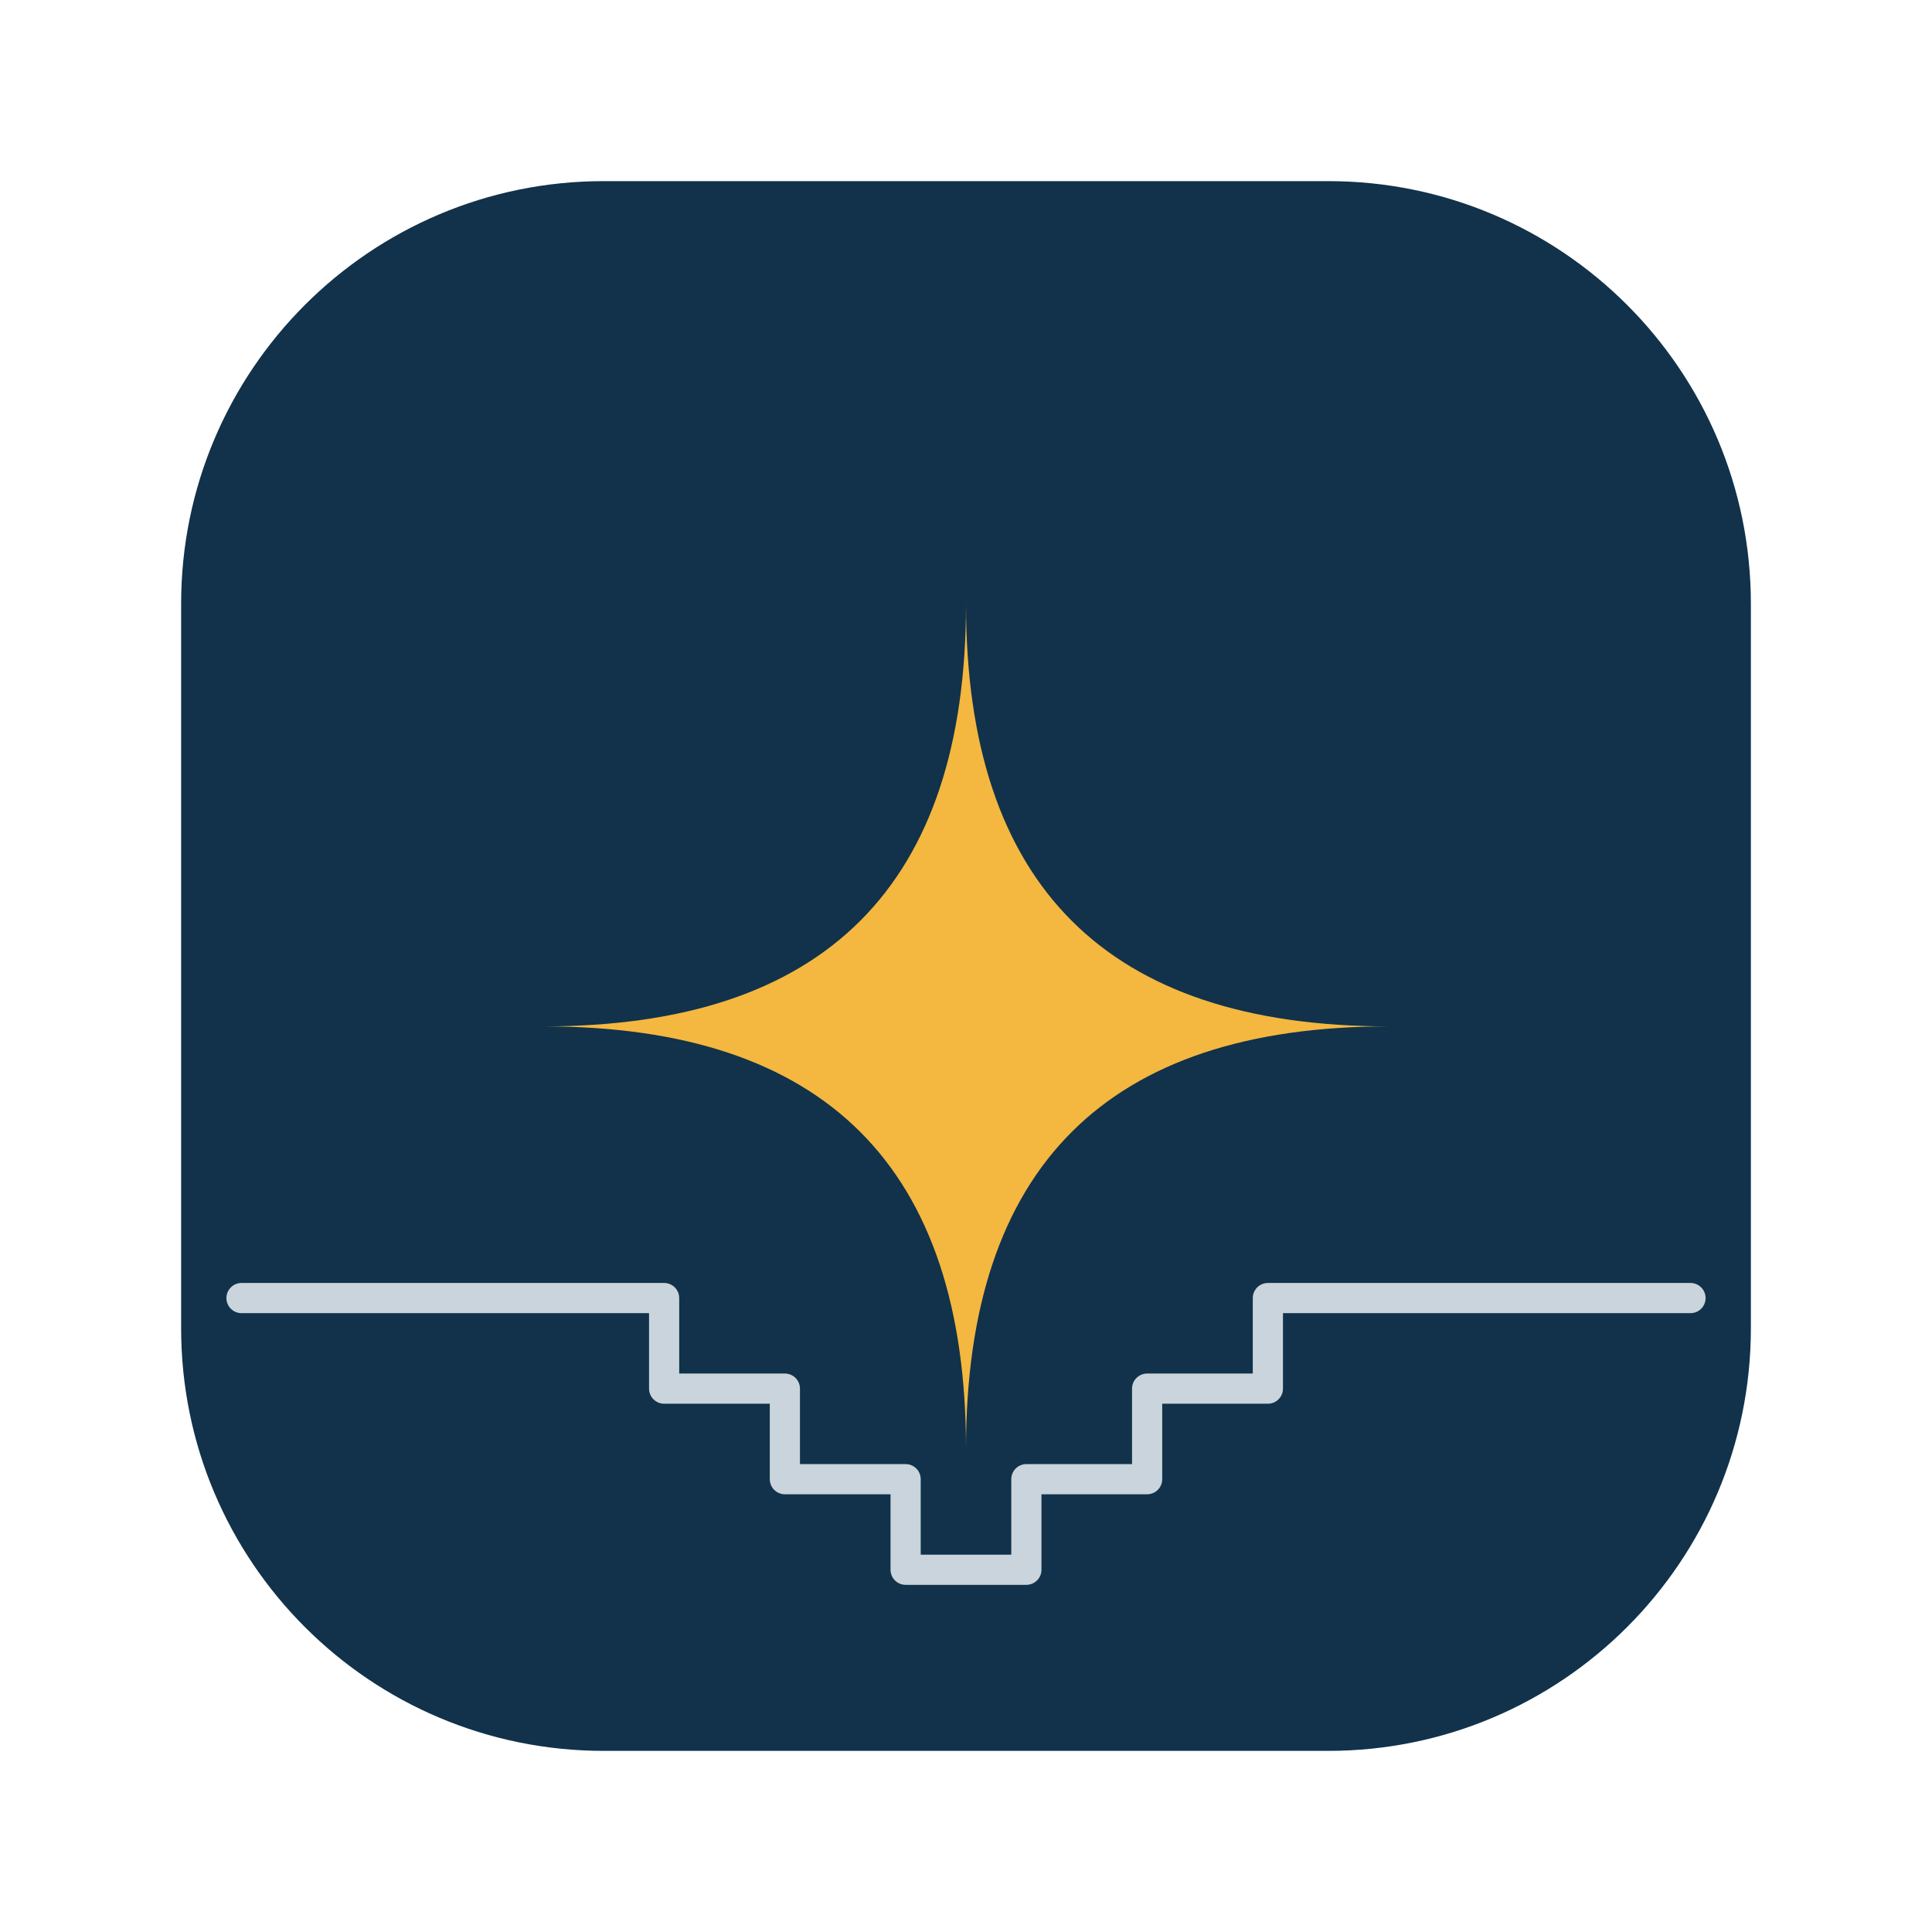
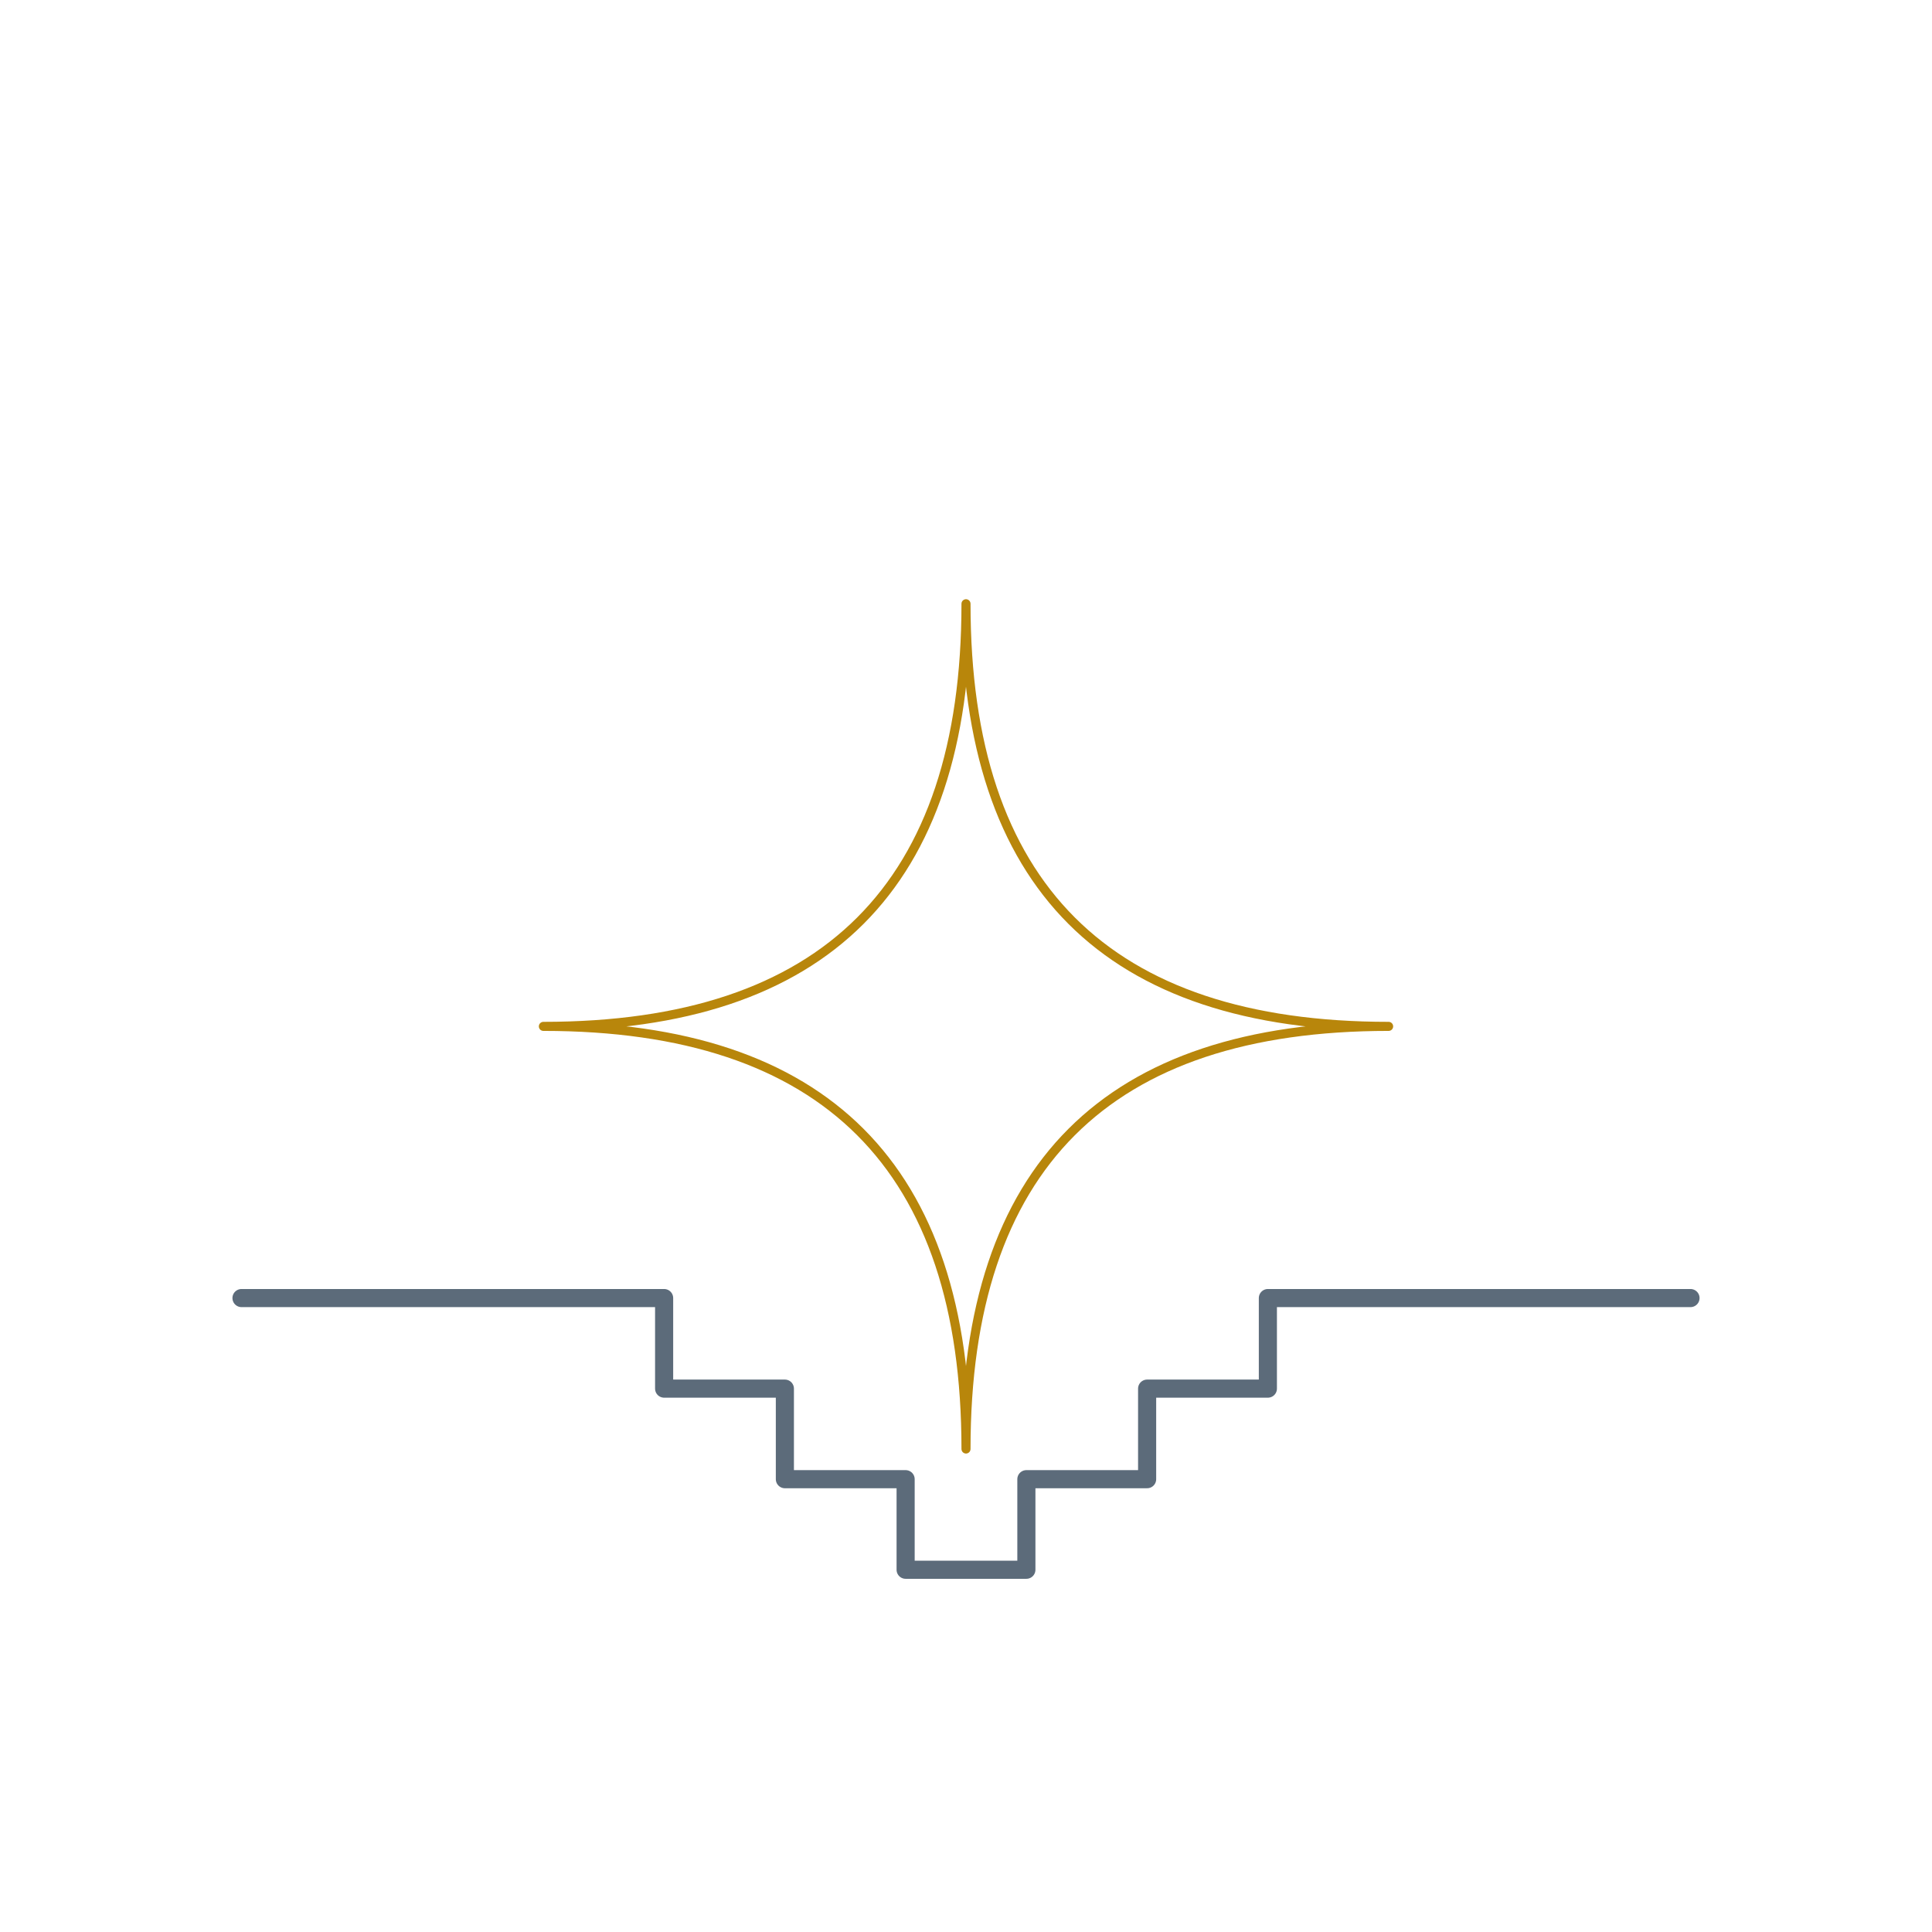
<svg xmlns="http://www.w3.org/2000/svg" viewBox="0 0 64 64" width="256" height="256" role="img" aria-label="drydock logo: an AI vessel levitating above a dry dock">
-   <rect x="6" y="6" width="52" height="52" rx="14" fill="#11324A" />
-   <path d="M32 20 Q32 34 46 34 Q32 34 32 48 Q32 34 18 34 Q32 34 32 20 Z" fill="#F4B740" />
-   <path d="M8 43 L22 43 L22 46 L26 46 L26 49 L30 49 L30 52 L34 52 L34 49 L38 49 L38 46 L42 46 L42 43 L56 43" fill="none" stroke="#C9D4DC" stroke-width="1" stroke-linejoin="round" stroke-linecap="round" />
+   <style>
+     /* light theme (default): darker strokes survive on white */
+     .vessel { stroke: #B8860B; }
+     .berth  { stroke: #5C6B7A; }
+     /* dark theme: the original glowing palette */
+     @media (prefers-color-scheme: dark) {
+       .vessel { stroke: #F4B740; }
+       .berth  { stroke: #C9D4DC; }
+     }
+   </style>
+   <path class="vessel" d="M32 20 Q32 34 46 34 Q32 34 32 48 Q32 34 18 34 Q32 34 32 20 Z" fill="none" stroke="#B8860B" stroke-width="0.3" stroke-linejoin="round" stroke-linecap="round" />
+   <path class="berth" d="M8 43 L22 43 L22 46 L26 46 L26 49 L30 49 L30 52 L34 52 L34 49 L38 49 L38 46 L42 46 L42 43 L56 43" fill="none" stroke="#5C6B7A" stroke-width="0.6" stroke-linejoin="round" stroke-linecap="round" />
</svg>
